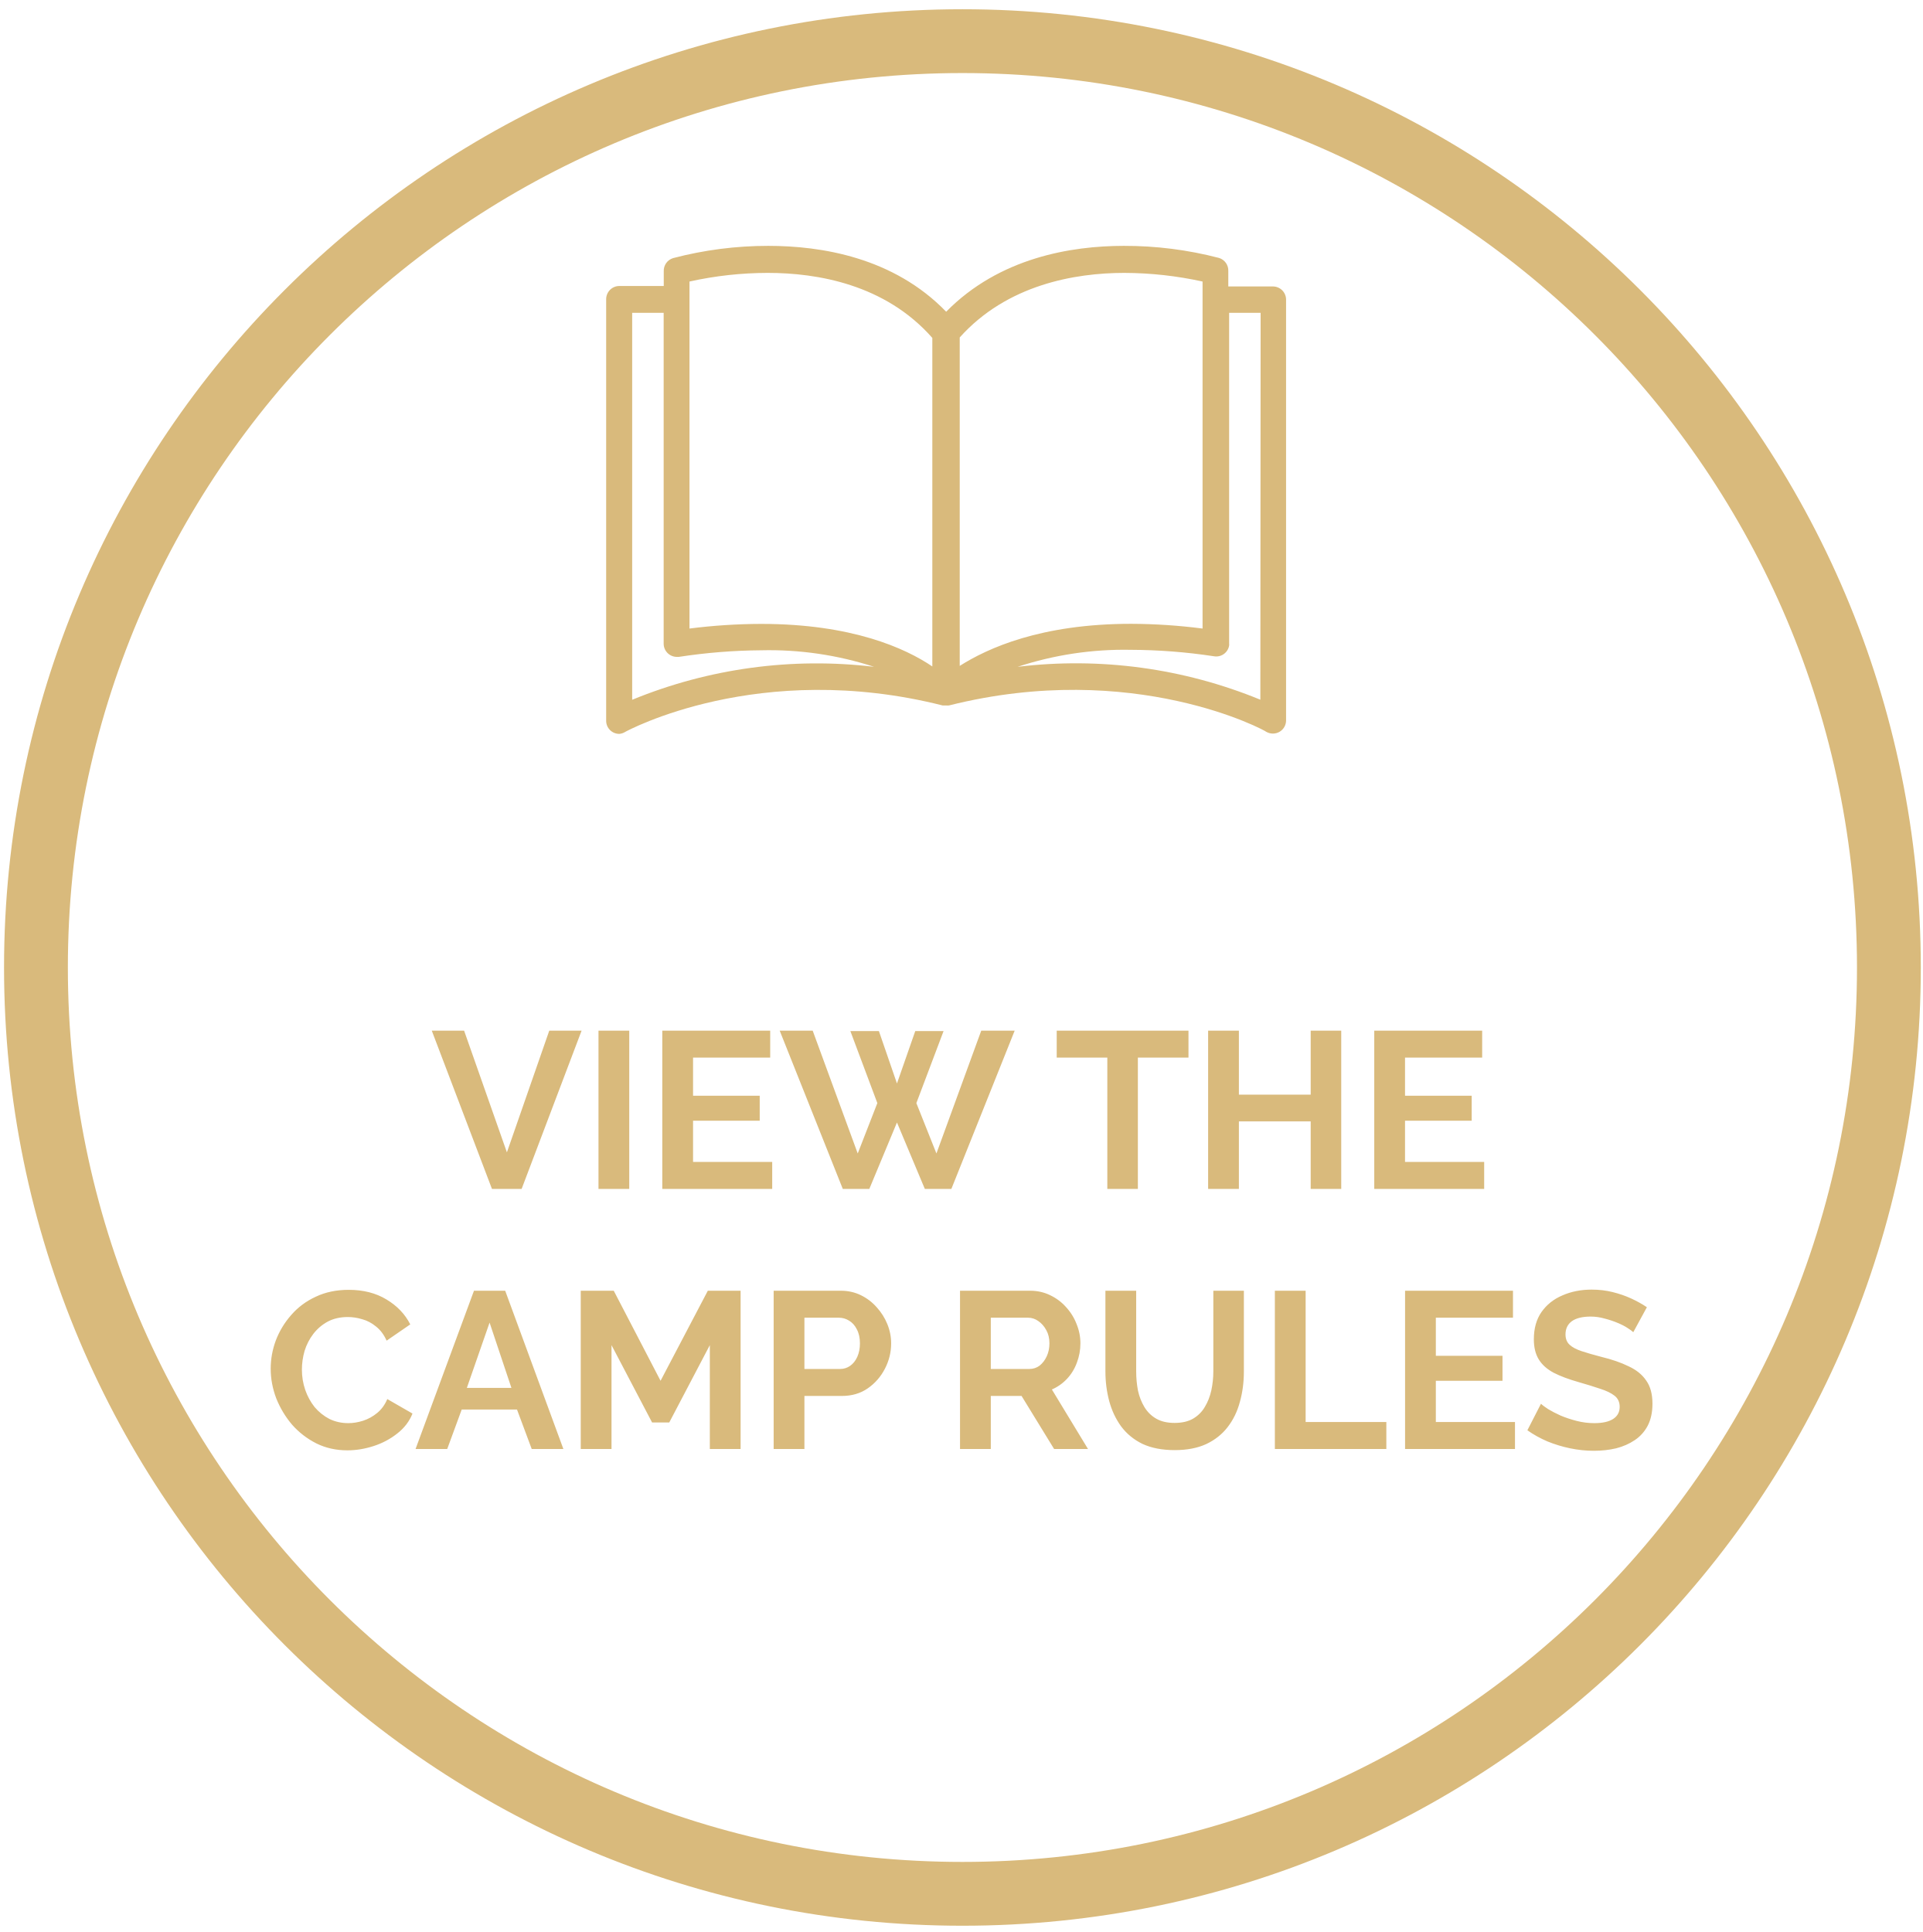
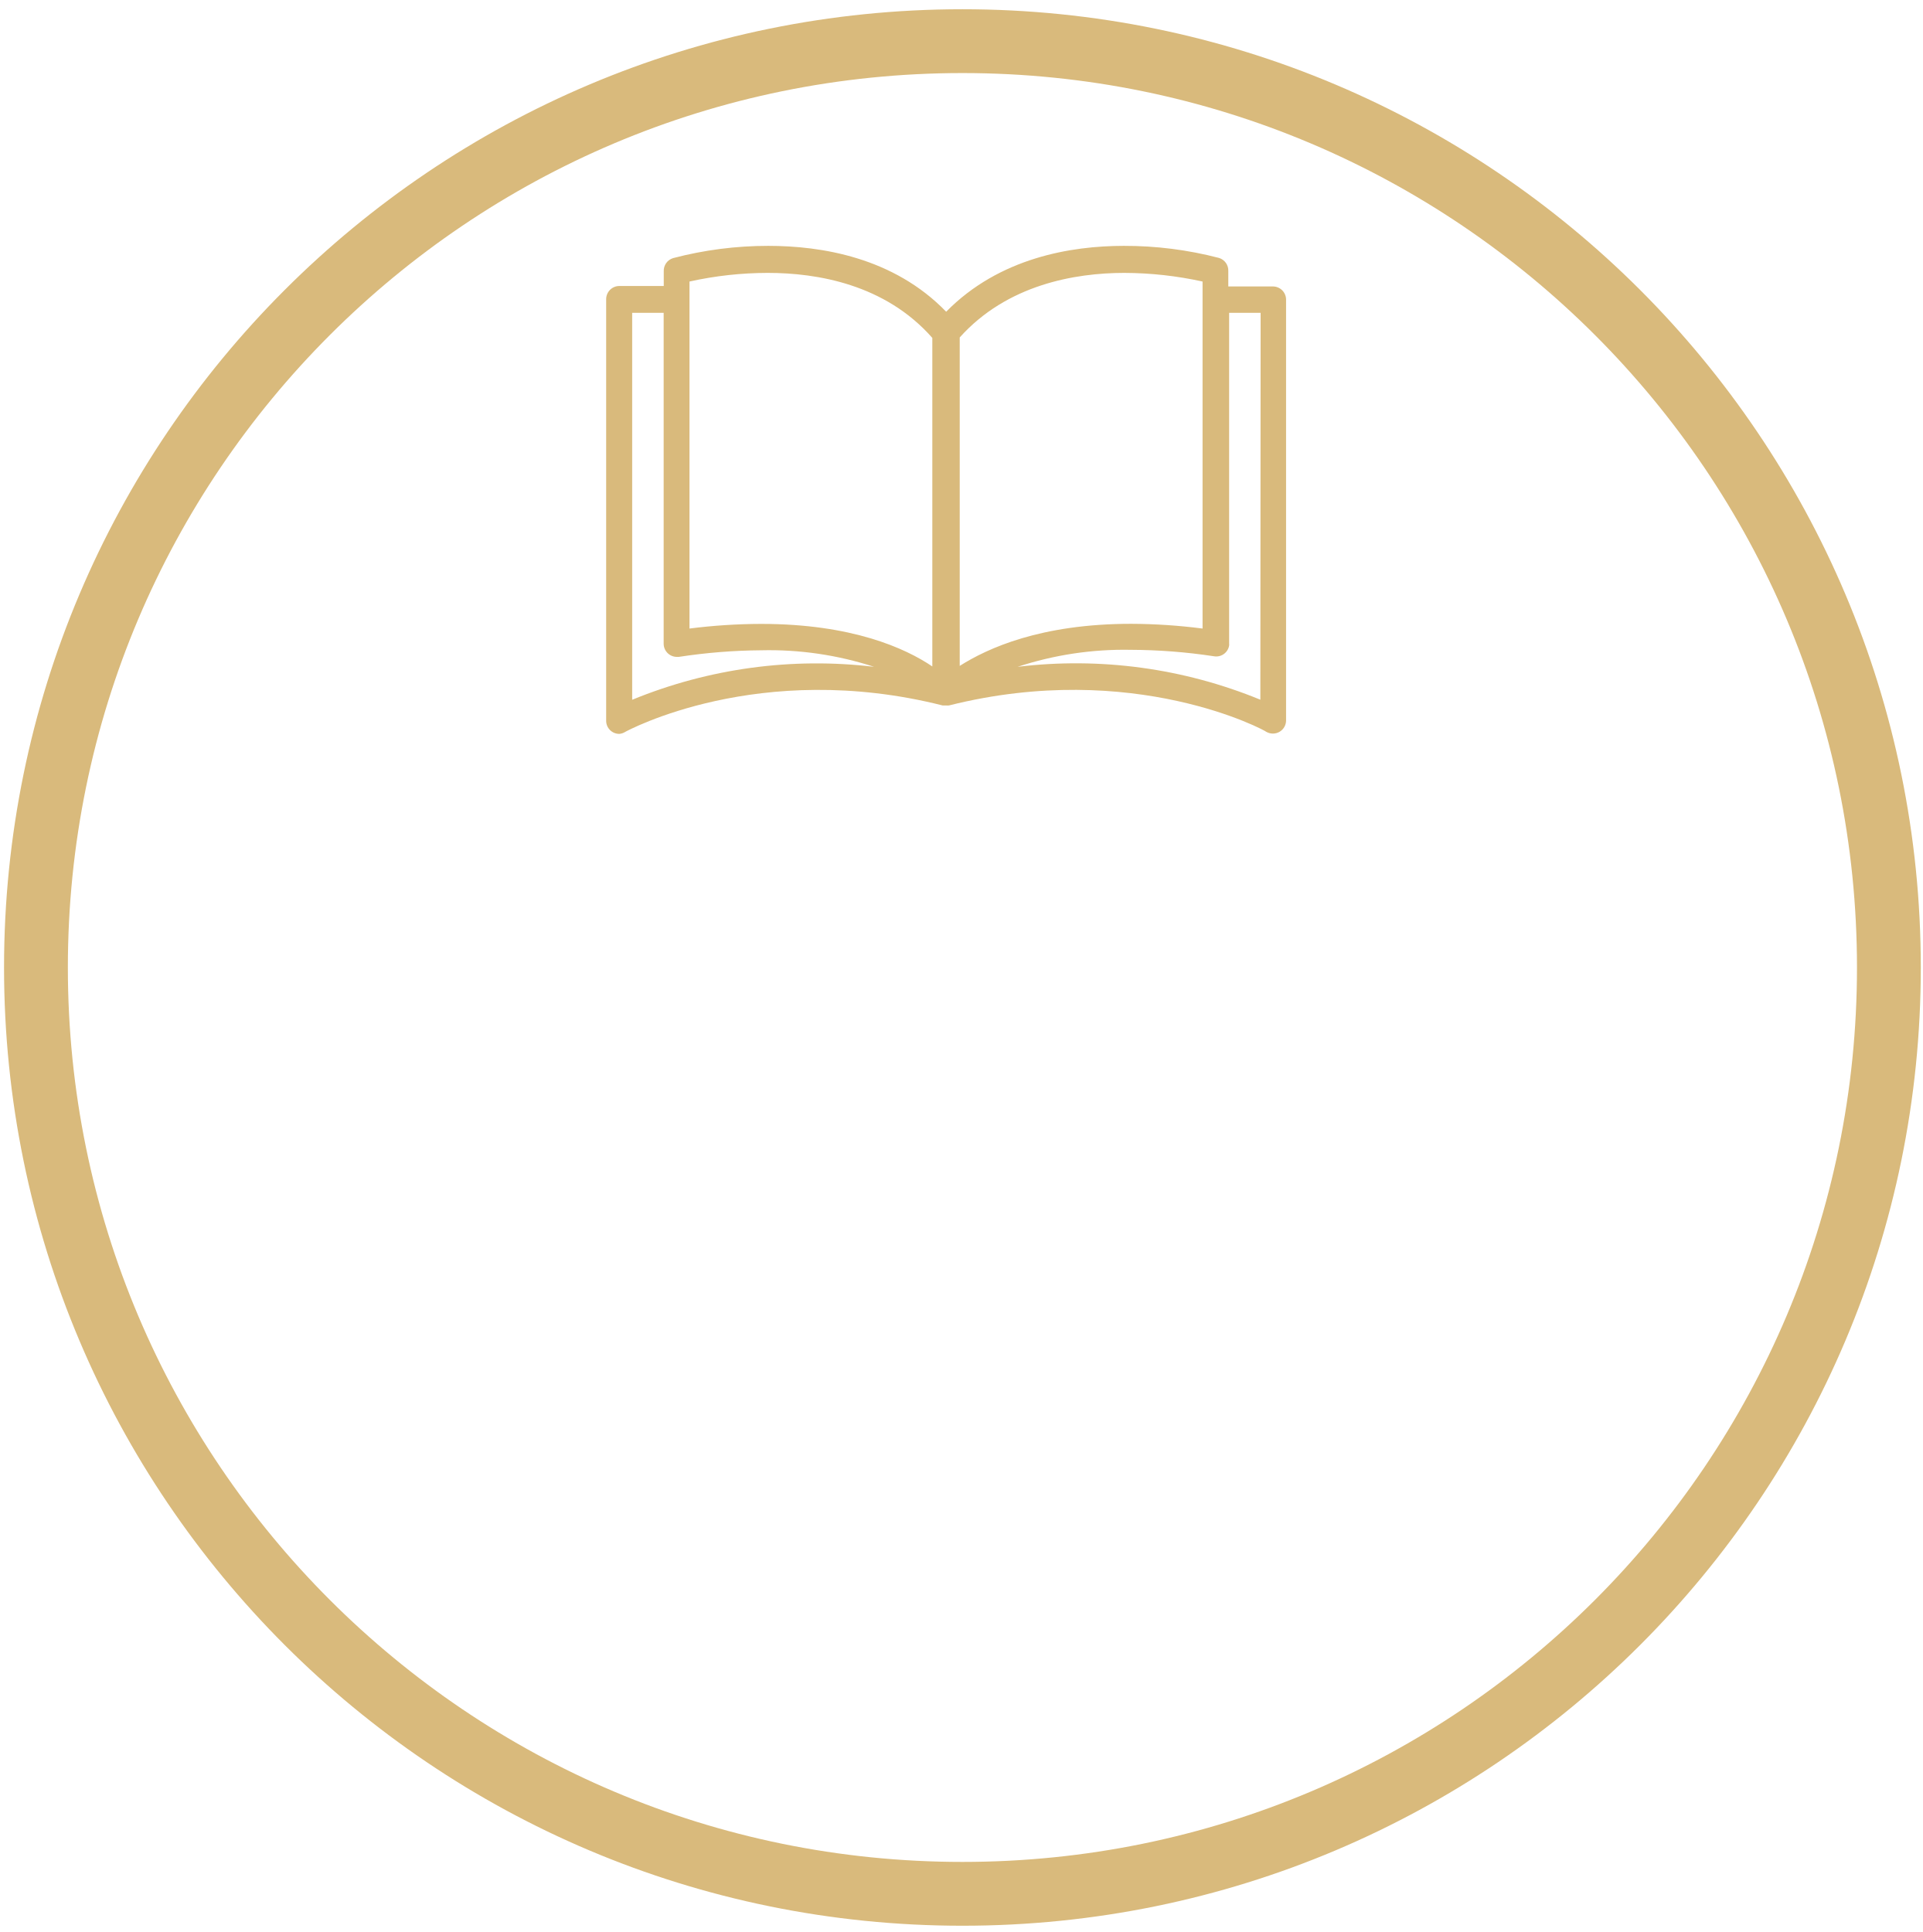
<svg xmlns="http://www.w3.org/2000/svg" width="207" height="208" viewBox="0 0 207 208" fill="none">
-   <path d="M49.958 110.96L54.566 124.064L59.126 110.96H62.606L56.15 128H52.958L46.478 110.96H49.958ZM64.424 128V110.96H67.736V128H64.424ZM83.124 125.096V128H71.292V110.96H82.908V113.864H74.604V117.968H81.78V120.656H74.604V125.096H83.124ZM91.538 111.008H94.61L96.554 116.648L98.522 111.008H101.57L98.642 118.76L100.802 124.184L105.626 110.96H109.226L102.41 128H99.554L96.554 120.848L93.578 128H90.722L83.93 110.96H87.482L92.33 124.184L94.442 118.76L91.538 111.008ZM127.934 113.864H122.486V128H119.198V113.864H113.75V110.96H127.934V113.864ZM144.377 110.96V128H141.089V120.728H133.361V128H130.049V110.96H133.361V117.848H141.089V110.96H144.377ZM159.764 125.096V128H147.932V110.96H159.548V113.864H151.244V117.968H158.42V120.656H151.244V125.096H159.764ZM29.139 147.36C29.139 146.32 29.323 145.304 29.691 144.312C30.075 143.304 30.627 142.392 31.346 141.576C32.066 140.744 32.947 140.088 33.986 139.608C35.026 139.112 36.211 138.864 37.538 138.864C39.106 138.864 40.459 139.208 41.594 139.896C42.746 140.584 43.602 141.48 44.163 142.584L41.618 144.336C41.331 143.696 40.955 143.192 40.49 142.824C40.026 142.44 39.531 142.176 39.002 142.032C38.474 141.872 37.955 141.792 37.443 141.792C36.611 141.792 35.883 141.96 35.258 142.296C34.651 142.632 34.139 143.072 33.722 143.616C33.306 144.16 32.995 144.768 32.786 145.44C32.594 146.112 32.498 146.784 32.498 147.456C32.498 148.208 32.618 148.936 32.858 149.64C33.099 150.328 33.434 150.944 33.867 151.488C34.315 152.016 34.843 152.44 35.45 152.76C36.075 153.064 36.755 153.216 37.49 153.216C38.019 153.216 38.554 153.128 39.099 152.952C39.642 152.776 40.147 152.496 40.611 152.112C41.075 151.728 41.434 151.232 41.691 150.624L44.403 152.184C44.066 153.032 43.514 153.752 42.746 154.344C41.995 154.936 41.147 155.384 40.203 155.688C39.258 155.992 38.322 156.144 37.395 156.144C36.178 156.144 35.066 155.896 34.059 155.4C33.05 154.888 32.178 154.216 31.442 153.384C30.723 152.536 30.154 151.592 29.738 150.552C29.338 149.496 29.139 148.432 29.139 147.36ZM51.021 138.96H54.381L60.645 156H57.237L55.653 151.752H49.701L48.141 156H44.733L51.021 138.96ZM55.053 149.424L52.701 142.392L50.253 149.424H55.053ZM76.41 156V144.816L72.042 153.144H70.194L65.826 144.816V156H62.514V138.96H66.066L71.106 148.656L76.194 138.96H79.722V156H76.41ZM83.28 156V138.96H90.504C91.288 138.96 92.008 139.12 92.664 139.44C93.32 139.76 93.888 140.192 94.368 140.736C94.864 141.28 95.248 141.888 95.52 142.56C95.792 143.232 95.928 143.92 95.928 144.624C95.928 145.584 95.704 146.496 95.256 147.36C94.808 148.224 94.192 148.928 93.408 149.472C92.624 150.016 91.696 150.288 90.624 150.288H86.592V156H83.28ZM86.592 147.384H90.432C90.832 147.384 91.192 147.272 91.512 147.048C91.832 146.824 92.088 146.504 92.28 146.088C92.472 145.656 92.568 145.168 92.568 144.624C92.568 144.032 92.456 143.528 92.232 143.112C92.024 142.696 91.744 142.384 91.392 142.176C91.056 141.968 90.688 141.864 90.288 141.864H86.592V147.384ZM103.342 156V138.96H110.878C111.662 138.96 112.382 139.12 113.038 139.44C113.71 139.76 114.286 140.192 114.766 140.736C115.262 141.28 115.638 141.888 115.894 142.56C116.166 143.232 116.302 143.92 116.302 144.624C116.302 145.344 116.174 146.04 115.918 146.712C115.678 147.368 115.326 147.944 114.862 148.44C114.398 148.936 113.854 149.32 113.23 149.592L117.118 156H113.47L109.966 150.288H106.654V156H103.342ZM106.654 147.384H110.806C111.222 147.384 111.59 147.264 111.91 147.024C112.23 146.768 112.486 146.432 112.678 146.016C112.87 145.6 112.966 145.136 112.966 144.624C112.966 144.08 112.854 143.608 112.63 143.208C112.406 142.792 112.118 142.464 111.766 142.224C111.43 141.984 111.062 141.864 110.662 141.864H106.654V147.384ZM126.457 156.12C125.097 156.12 123.937 155.896 122.977 155.448C122.033 154.984 121.265 154.352 120.673 153.552C120.097 152.752 119.673 151.848 119.401 150.84C119.129 149.816 118.993 148.752 118.993 147.648V138.96H122.305V147.648C122.305 148.352 122.369 149.04 122.497 149.712C122.641 150.368 122.873 150.96 123.193 151.488C123.513 152.016 123.937 152.432 124.465 152.736C124.993 153.04 125.649 153.192 126.433 153.192C127.233 153.192 127.897 153.04 128.425 152.736C128.969 152.416 129.393 151.992 129.697 151.464C130.017 150.936 130.249 150.344 130.393 149.688C130.537 149.016 130.609 148.336 130.609 147.648V138.96H133.897V147.648C133.897 148.816 133.753 149.912 133.465 150.936C133.193 151.96 132.753 152.864 132.145 153.648C131.553 154.416 130.785 155.024 129.841 155.472C128.897 155.904 127.769 156.12 126.457 156.12ZM137.233 156V138.96H140.545V153.096H149.233V156H137.233ZM163.081 153.096V156H151.249V138.96H162.865V141.864H154.561V145.968H161.737V148.656H154.561V153.096H163.081ZM175.815 143.424C175.703 143.312 175.495 143.16 175.191 142.968C174.903 142.776 174.543 142.592 174.111 142.416C173.695 142.24 173.239 142.088 172.743 141.96C172.247 141.816 171.743 141.744 171.231 141.744C170.335 141.744 169.655 141.912 169.191 142.248C168.743 142.584 168.519 143.056 168.519 143.664C168.519 144.128 168.663 144.496 168.951 144.768C169.239 145.04 169.671 145.272 170.247 145.464C170.823 145.656 171.543 145.864 172.407 146.088C173.527 146.36 174.495 146.696 175.311 147.096C176.143 147.48 176.775 147.992 177.207 148.632C177.655 149.256 177.879 150.088 177.879 151.128C177.879 152.04 177.711 152.824 177.375 153.48C177.039 154.12 176.575 154.64 175.983 155.04C175.391 155.44 174.719 155.736 173.967 155.928C173.215 156.104 172.415 156.192 171.567 156.192C170.719 156.192 169.871 156.104 169.023 155.928C168.175 155.752 167.359 155.504 166.575 155.184C165.791 154.848 165.071 154.448 164.415 153.984L165.879 151.128C166.023 151.272 166.279 151.464 166.647 151.704C167.015 151.928 167.463 152.16 167.991 152.4C168.519 152.624 169.095 152.816 169.719 152.976C170.343 153.136 170.975 153.216 171.615 153.216C172.511 153.216 173.191 153.064 173.655 152.76C174.119 152.456 174.351 152.024 174.351 151.464C174.351 150.952 174.167 150.552 173.799 150.264C173.431 149.976 172.919 149.728 172.263 149.52C171.607 149.296 170.831 149.056 169.935 148.8C168.863 148.496 167.967 148.16 167.247 147.792C166.527 147.408 165.991 146.928 165.639 146.352C165.287 145.776 165.111 145.056 165.111 144.192C165.111 143.024 165.383 142.048 165.927 141.264C166.487 140.464 167.239 139.864 168.183 139.464C169.127 139.048 170.175 138.84 171.327 138.84C172.127 138.84 172.879 138.928 173.583 139.104C174.303 139.28 174.975 139.512 175.599 139.8C176.223 140.088 176.783 140.4 177.279 140.736L175.815 143.424Z" fill="#D9BA7C" />
  <path d="M137.05 30.84H132.22V29.19C132.236 28.876 132.146 28.565 131.965 28.308C131.783 28.05 131.521 27.861 131.22 27.77C127.877 26.898 124.435 26.461 120.98 26.47C115.31 26.47 107.57 27.74 101.85 33.56C96.17 27.69 88.37 26.47 82.71 26.47C79.247 26.466 75.799 26.91 72.45 27.79C72.15 27.883 71.889 28.072 71.708 28.329C71.527 28.586 71.436 28.896 71.45 29.21V30.79H66.67C66.293 30.79 65.932 30.939 65.666 31.206C65.4 31.472 65.25 31.833 65.25 32.21V77.59C65.249 77.777 65.284 77.962 65.355 78.135C65.426 78.308 65.531 78.465 65.663 78.597C65.795 78.729 65.952 78.834 66.125 78.904C66.298 78.975 66.483 79.011 66.67 79.01C66.898 78.99 67.118 78.915 67.31 78.79C67.45 78.72 81.65 70.95 101.47 75.95H101.81C101.923 75.96 102.037 75.96 102.15 75.95C122.06 70.95 136.31 78.7 136.31 78.79C136.527 78.913 136.771 78.977 137.02 78.977C137.269 78.977 137.514 78.913 137.73 78.79C137.944 78.666 138.123 78.488 138.247 78.274C138.372 78.06 138.438 77.817 138.44 77.57V32.26C138.44 31.889 138.295 31.532 138.035 31.266C137.775 31.001 137.421 30.848 137.05 30.84ZM68.05 75.33V33.68H71.44V69.29C71.437 69.665 71.583 70.026 71.845 70.293C72.108 70.561 72.465 70.715 72.84 70.72H73.07C76.006 70.269 78.97 70.031 81.94 70.01C86.062 69.912 90.17 70.514 94.09 71.79C85.257 70.735 76.3 71.953 68.07 75.33H68.05ZM81.94 67.17C79.359 67.176 76.781 67.343 74.22 67.67V30.31C76.985 29.696 79.808 29.384 82.64 29.38C87.95 29.38 95.28 30.6 100.36 36.38V71.75C97.47 69.79 91.7 67.17 81.96 67.17H81.94ZM103.31 36.33C108.39 30.65 115.72 29.38 121.03 29.38C123.862 29.389 126.684 29.701 129.45 30.31V67.67C126.903 67.34 124.338 67.17 121.77 67.16C112.03 67.16 106.31 69.79 103.31 71.69V36.33ZM135.67 75.33C127.406 71.935 118.409 70.716 109.54 71.79C113.468 70.499 117.586 69.88 121.72 69.96C124.71 69.97 127.694 70.2 130.65 70.65C130.835 70.686 131.025 70.684 131.209 70.646C131.393 70.607 131.568 70.532 131.723 70.425C131.877 70.318 132.009 70.181 132.11 70.022C132.211 69.863 132.279 69.686 132.31 69.5C132.32 69.424 132.32 69.346 132.31 69.27V33.68H135.7L135.67 75.33Z" fill="#D9BA7C" />
  <path d="M103.6 203.89C158.679 203.89 203.33 159.239 203.33 104.16C203.33 49.081 158.679 4.43 103.6 4.43C48.521 4.43 3.87 49.081 3.87 104.16C3.87 159.239 48.521 203.89 103.6 203.89Z" stroke="#D9BA7C" stroke-width="6.87" stroke-miterlimit="10" />
</svg>
